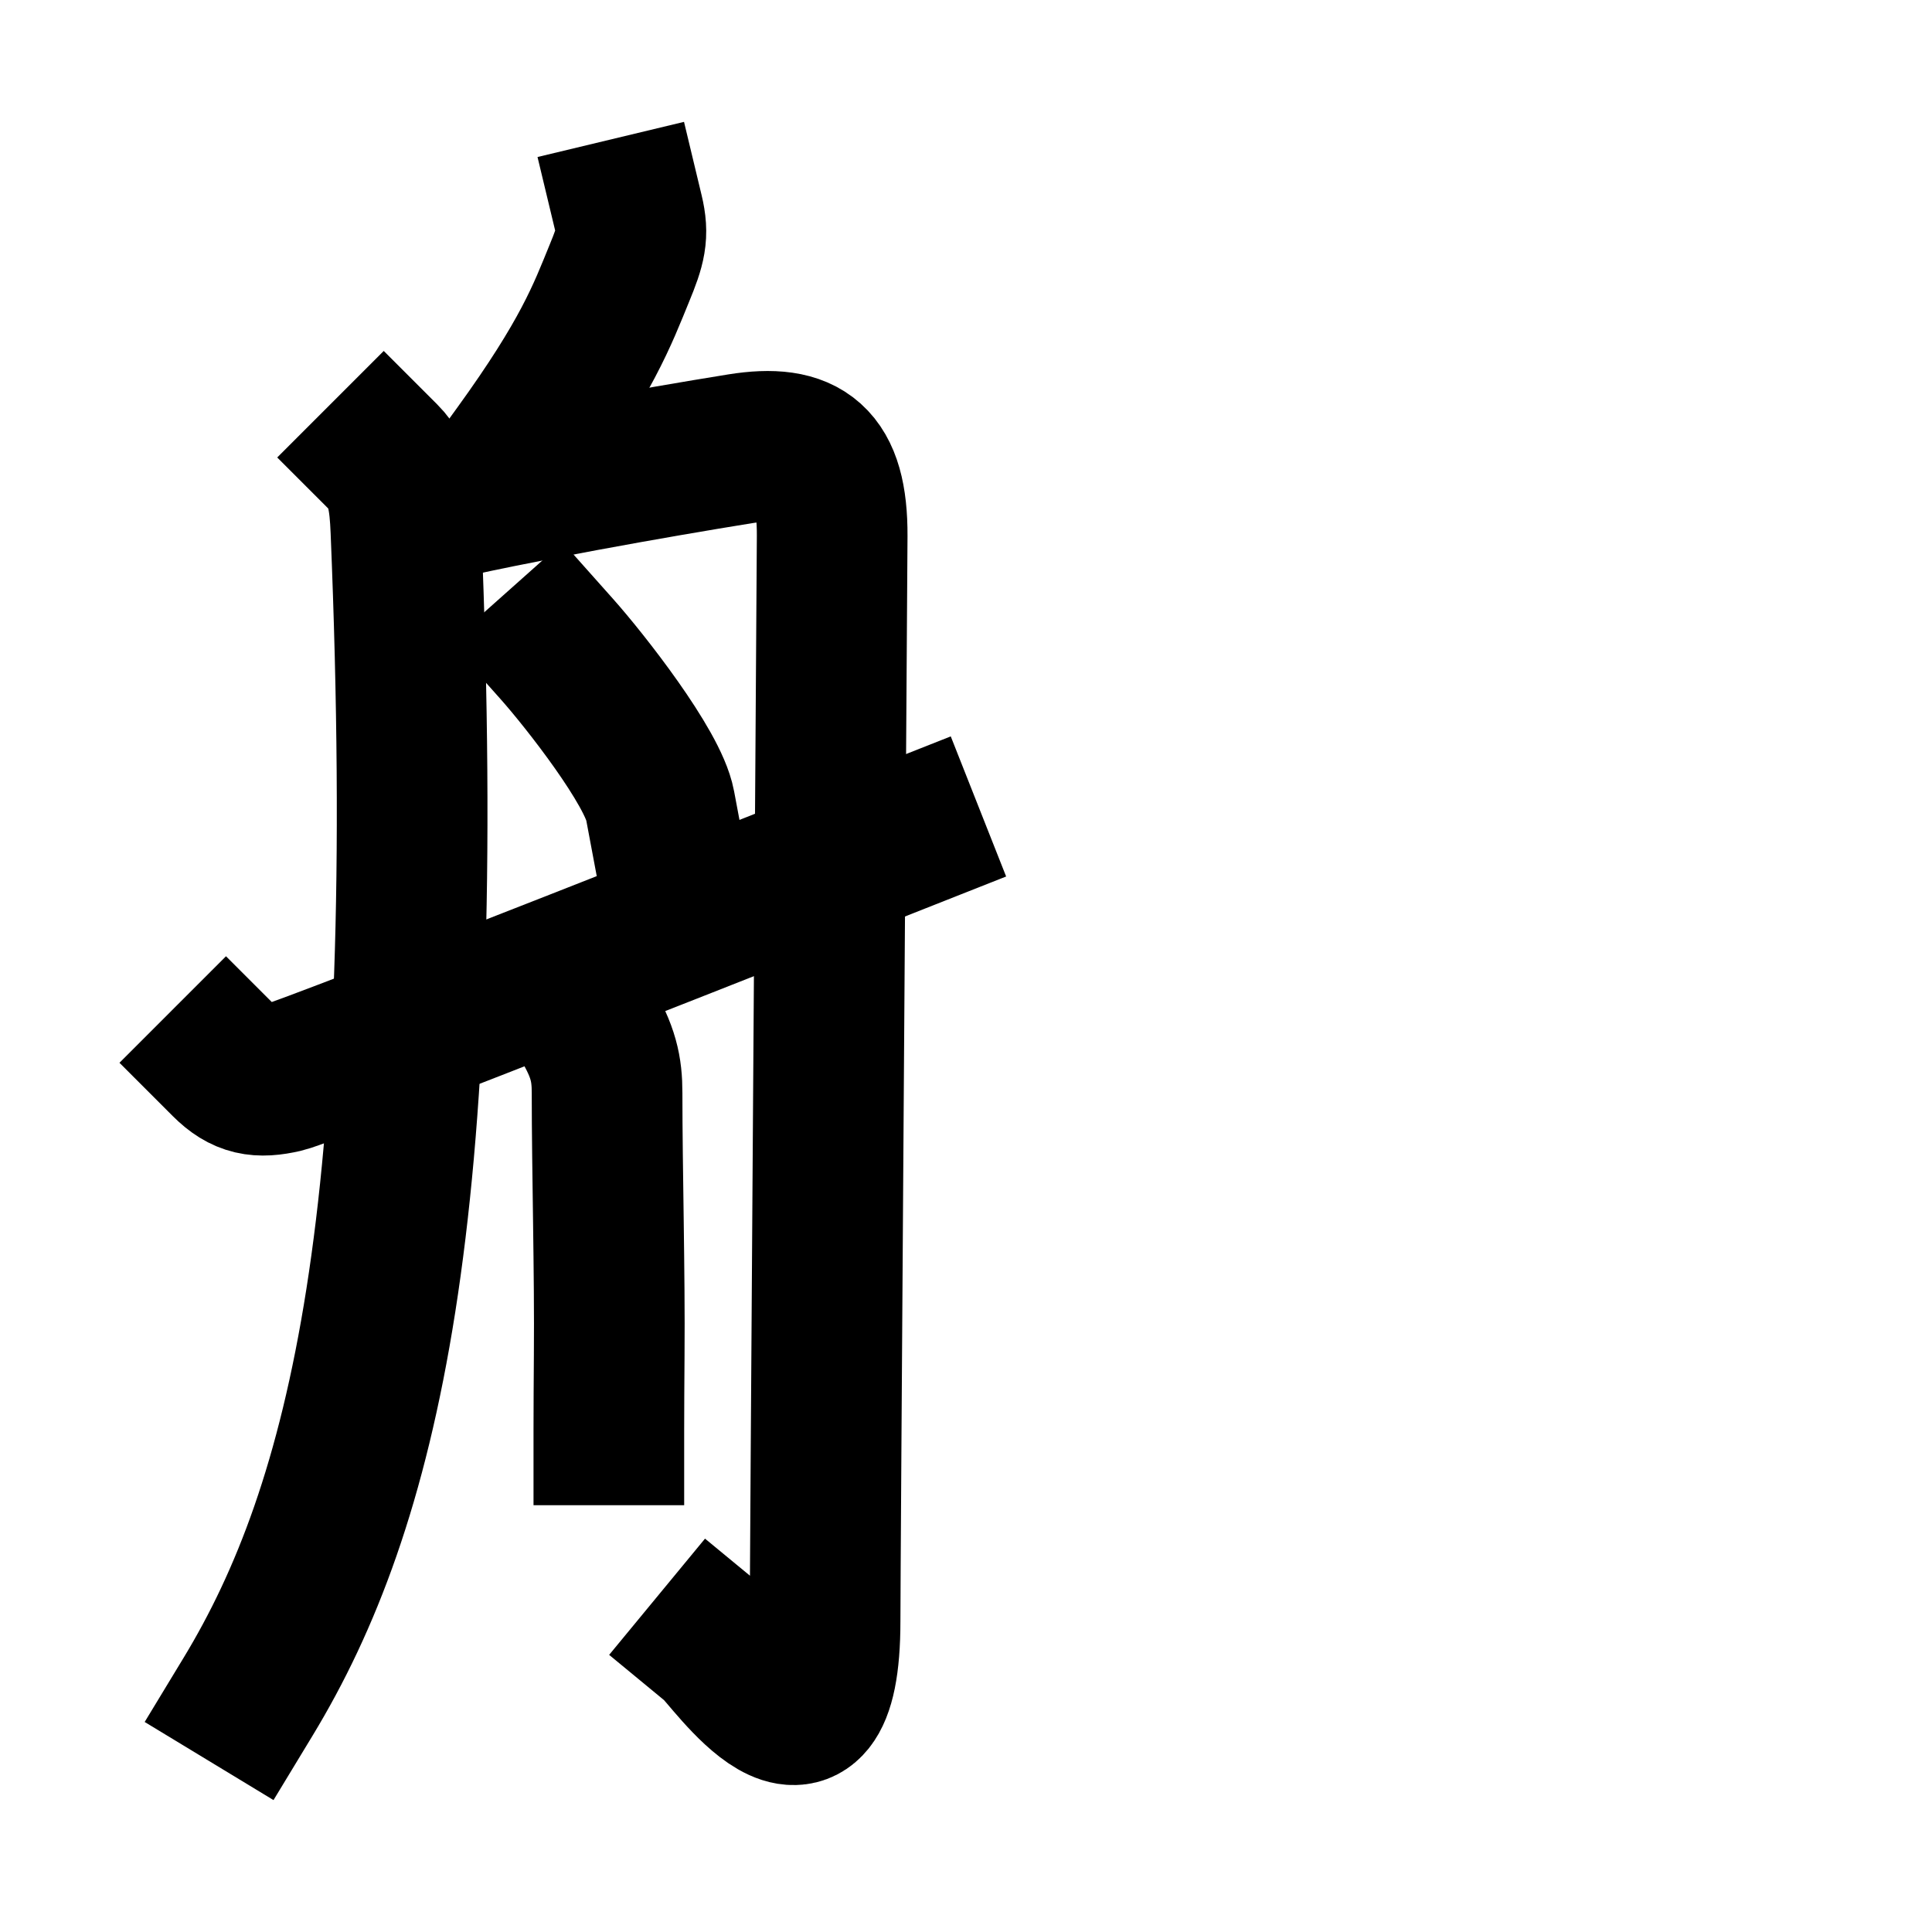
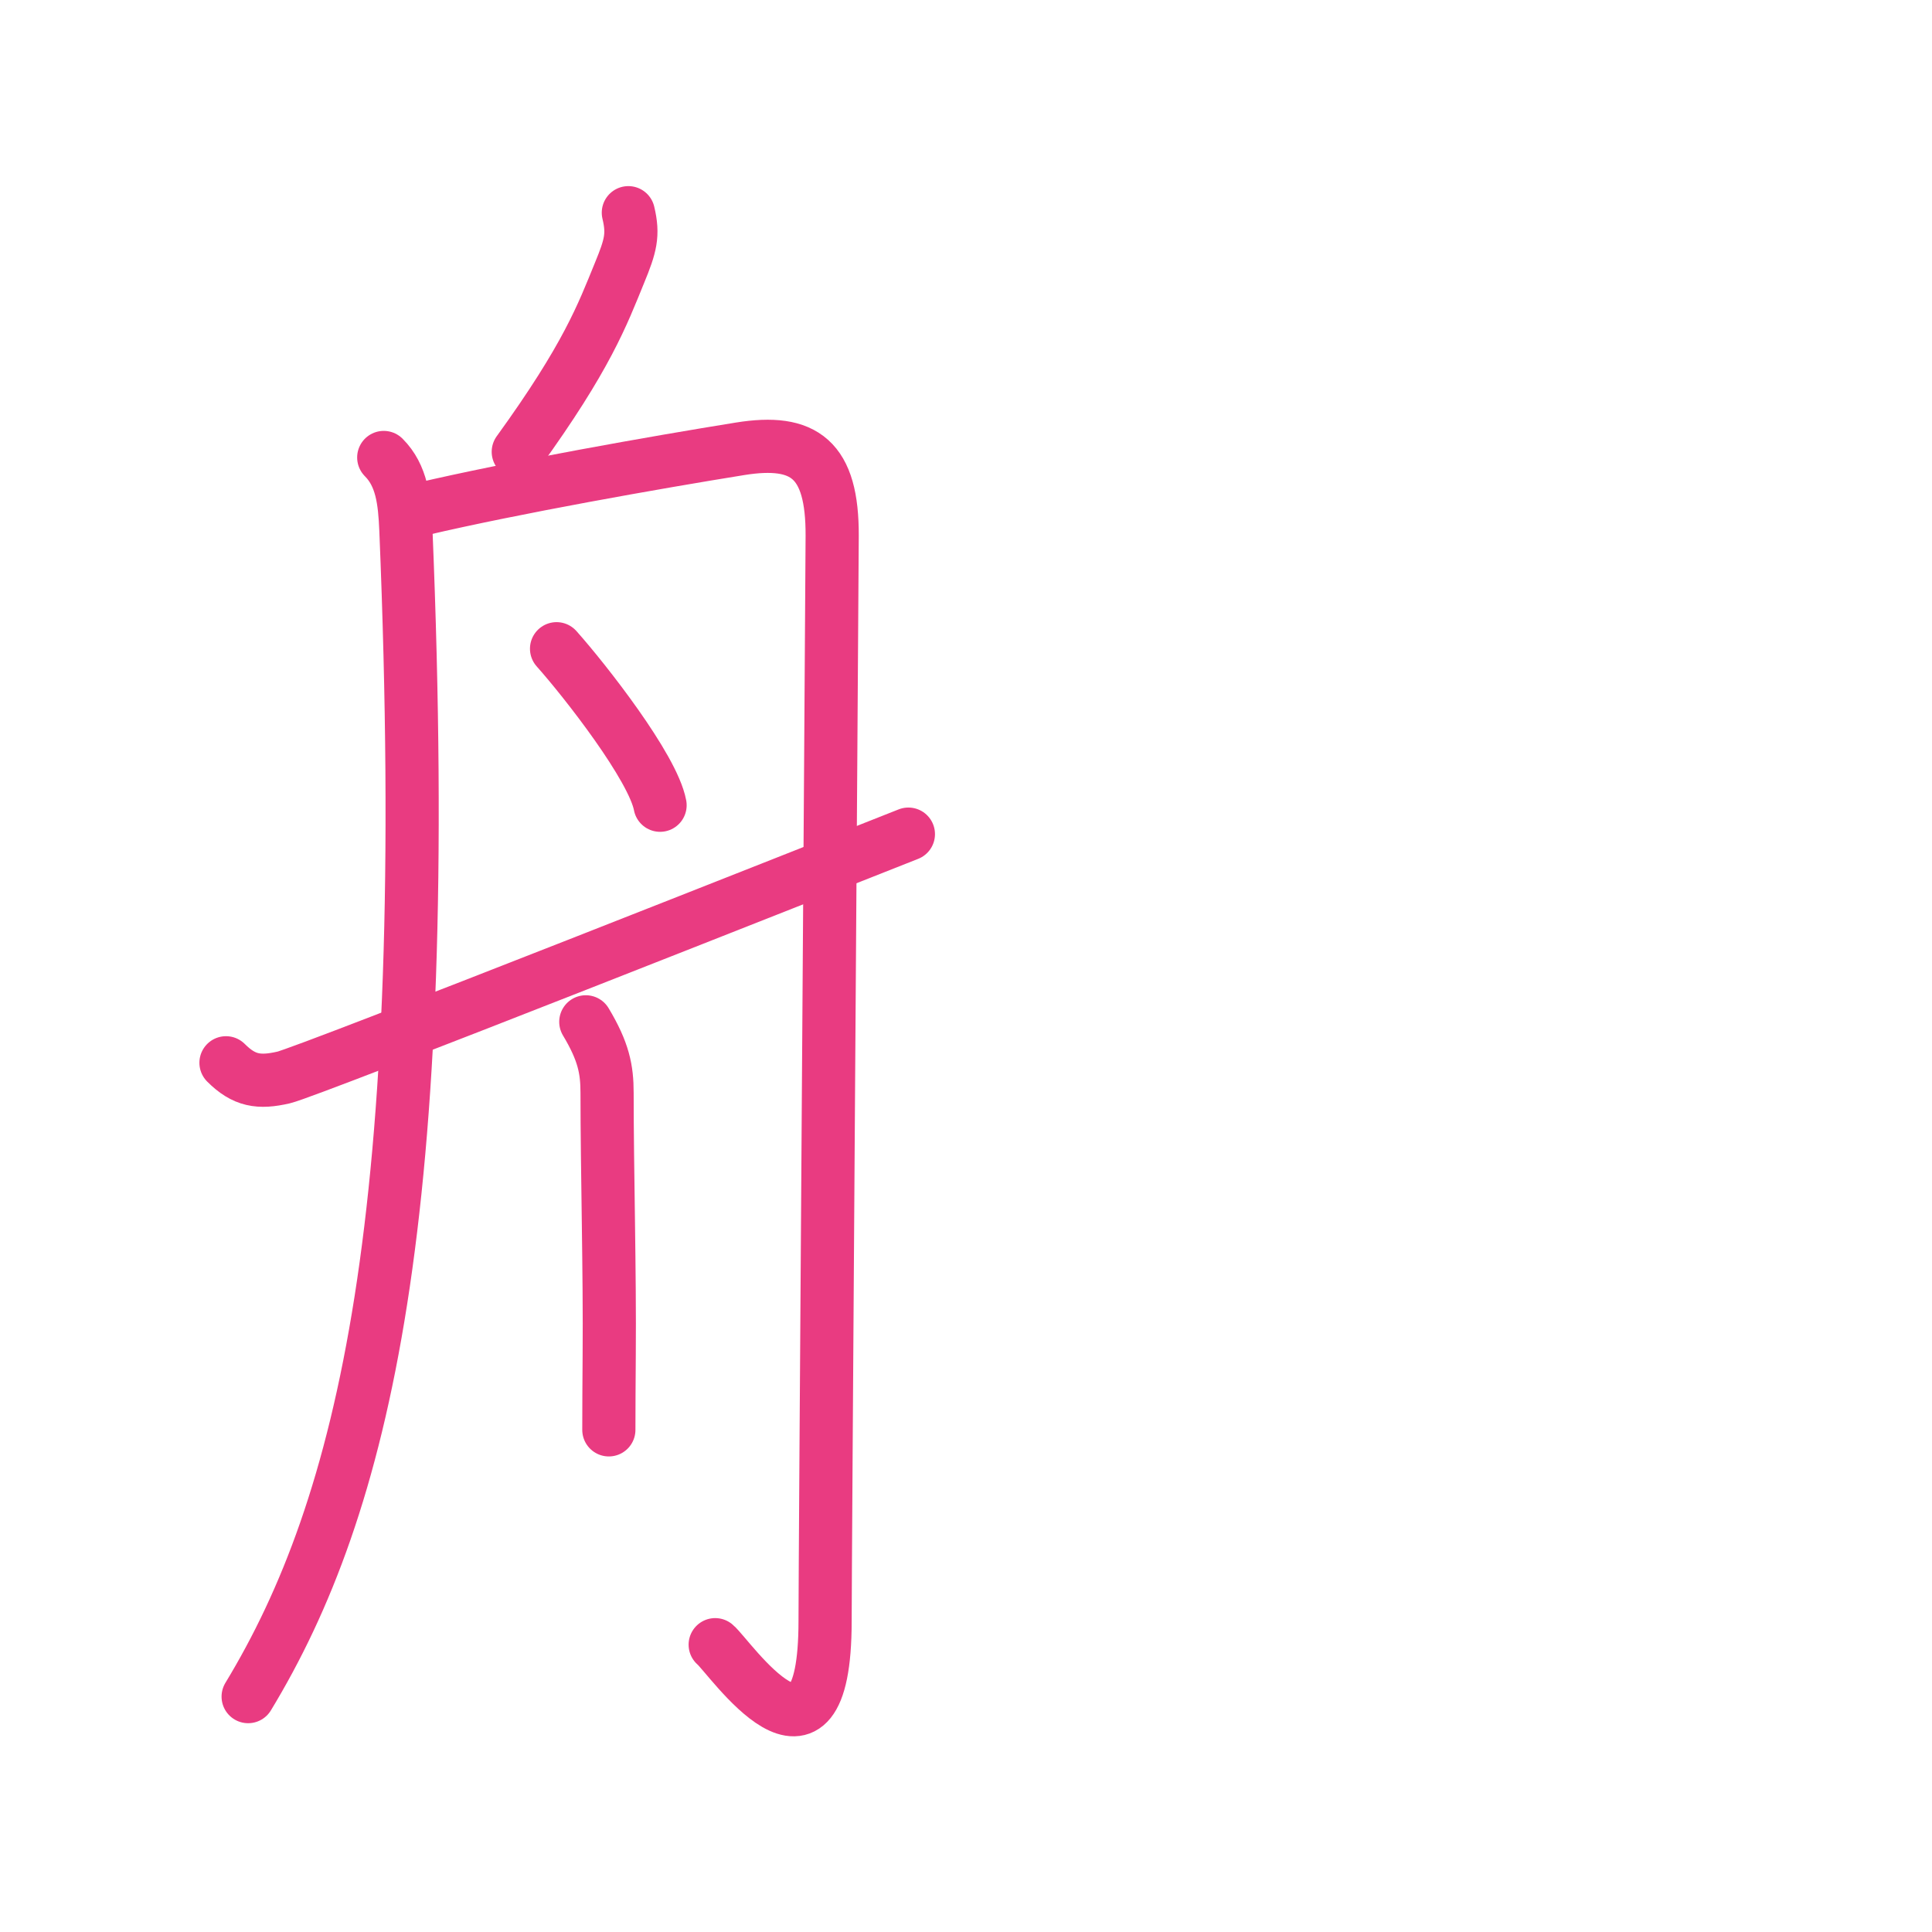
- <svg xmlns="http://www.w3.org/2000/svg" class="voyager-component-icon icon" width="109" height="109" viewBox="0 0 109 109">
-   <g style="fill:none;stroke:#000000;stroke-width:8.5;stroke-linecap:square;stroke-linejoin:miter;">
-     <g>
-       <g>
-         <path d="M35.45,12c0.3,1.25,0.13,1.87-0.5,3.4c-0.96,2.35-1.83,4.73-5.71,10.09" />
-         <path d="M21.65,25.81c1.02,1.02,1.18,2.43,1.25,4.1C24.5,68.75,20.5,85,14,95.72" />
-         <path d="M23.75,28.73c5.25-1.23,13.23-2.64,18.01-3.41c3.62-0.58,5.21,0.58,5.19,4.92c-0.05,8.81-0.4,58.1-0.4,61.21c0,10.04-5.4,2-6.2,1.34" />
-         <path d="M31.4,36.6c1.63,1.83,5.44,6.7,5.84,8.83" />
-         <path d="M33.05,57.65c1,1.67,1.2,2.67,1.2,4.01c0,4.42,0.16,10.09,0.12,14.83c-0.01,1.51-0.02,2.92-0.02,4.18" />
-         <path d="M12.75,59.96c1.02,1.02,1.86,1.15,3.25,0.83c1.39-0.32,31-12.05,35.25-13.73" />
+ <svg xmlns="http://www.w3.org/2000/svg" xmlns:ns1="http://kanjivg.tagaini.net" width="109" height="109" viewBox="0 0 109 109">
+   <style>
+ 			path {
+ 				stroke: #E93B81;
+ 			}
+ 
+ 			path:not([id$=s1], [id$=s2], [id$=s3], [id$=s4], [id$=s5], [id$=s6]) {
+ 				display: none;
+ 			}
+ 
+ 			g text {
+ 				display: none;
+ 			}
+ 		</style>
+   <g id="kvg:StrokePaths_0822c" style="fill:none;stroke:#000000;stroke-width:3;stroke-linecap:round;stroke-linejoin:round;">
+     <g id="kvg:0822c" ns1:element="般">
+       <g id="kvg:0822c-g1" ns1:element="舟" ns1:position="left" ns1:radical="general">
+         <path id="kvg:0822c-s1" ns1:type="㇒" d="M35.45,12c0.3,1.25,0.13,1.87-0.5,3.4c-0.96,2.35-1.83,4.73-5.71,10.09" />
+         <path id="kvg:0822c-s2" ns1:type="㇒" d="M21.65,25.81c1.02,1.02,1.18,2.43,1.25,4.1C24.5,68.75,20.5,85,14,95.72" />
+         <path id="kvg:0822c-s3" ns1:type="㇆a" d="M23.75,28.73c5.25-1.23,13.23-2.64,18.01-3.41c3.62-0.58,5.21,0.58,5.19,4.92c-0.05,8.81-0.4,58.1-0.4,61.21c0,10.04-5.4,2-6.2,1.34" />
+         <path id="kvg:0822c-s4" ns1:type="㇔" d="M31.4,36.6c1.63,1.83,5.44,6.7,5.84,8.83" />
+         <path id="kvg:0822c-s5" ns1:type="㇑" d="M33.05,57.65c1,1.67,1.2,2.67,1.2,4.01c0,4.42,0.16,10.09,0.12,14.83c-0.01,1.51-0.02,2.92-0.02,4.18" />
+         <path id="kvg:0822c-s6" ns1:type="㇀/㇐" d="M12.75,59.96c1.02,1.02,1.86,1.15,3.25,0.83c1.39-0.32,31-12.05,35.25-13.73" />
      </g>
-       <g>
-         <g />
+       <g id="kvg:0822c-g2" ns1:element="殳" ns1:position="right">
+         <g id="kvg:0822c-g3" ns1:element="几" ns1:position="top">
+           <g id="kvg:0822c-g4" ns1:element="丿">
+             <path id="kvg:0822c-s7" ns1:type="㇒" d="M60.85,18.63c0.95,0.95,1.17,2.28,1.16,3.33c-0.16,10.83-1.51,20.67-6.32,27.85" />
+           </g>
+           <path id="kvg:0822c-s8" ns1:type="㇈b" d="M62.94,20.54c4.94-0.79,10.56-2.04,13.54-2.64c2.45-0.49,3.24,0.45,3,2.48c-0.46,3.98-0.85,10.46-0.95,14.44c-0.14,6.26,1.99,8.99,8.33,8.99c7.63,0,8.83-2.31,8.83-8.94" />
+         </g>
+         <g id="kvg:0822c-g5" ns1:element="又" ns1:position="bottom">
+           <path id="kvg:0822c-s9" ns1:type="㇇" d="M58.92,56.07c1.16,0.36,3.27,0.22,5.63-0.14c2.83-0.43,15.07-3.97,16.67-4.5c2.04-0.68,3.42,1.11,2.68,2.97c-6.76,16.85-17.13,31.97-30.25,40.26" />
+           <path id="kvg:0822c-s10" ns1:type="㇏" d="M57.32,63.46c3.76,0.69,15.43,14.67,27.51,25.87c2.59,2.4,5.15,4.28,8.29,5.88" />
+         </g>
      </g>
    </g>
  </g>
+   <g id="kvg:StrokeNumbers_0822c" style="font-size:8;fill:#808080">
+     <text transform="matrix(1 0 0 1 28.50 12.13)">1</text>
+     <text transform="matrix(1 0 0 1 15.50 34.50)">2</text>
+     <text transform="matrix(1 0 0 1 23.50 25.50)">3</text>
+     <text transform="matrix(1 0 0 1 34.50 36.50)">4</text>
+     <text transform="matrix(1 0 0 1 27.50 65.50)">5</text>
+     <text transform="matrix(1 0 0 1 5.25 64.63)">6</text>
+     <text transform="matrix(1 0 0 1 54.75 27.13)">7</text>
+     <text transform="matrix(1 0 0 1 64.50 17.50)">8</text>
+     <text transform="matrix(1 0 0 1 59.50 53.50)">9</text>
+     <text transform="matrix(1 0 0 1 62.50 65.50)">10</text>
+   </g>
</svg>
